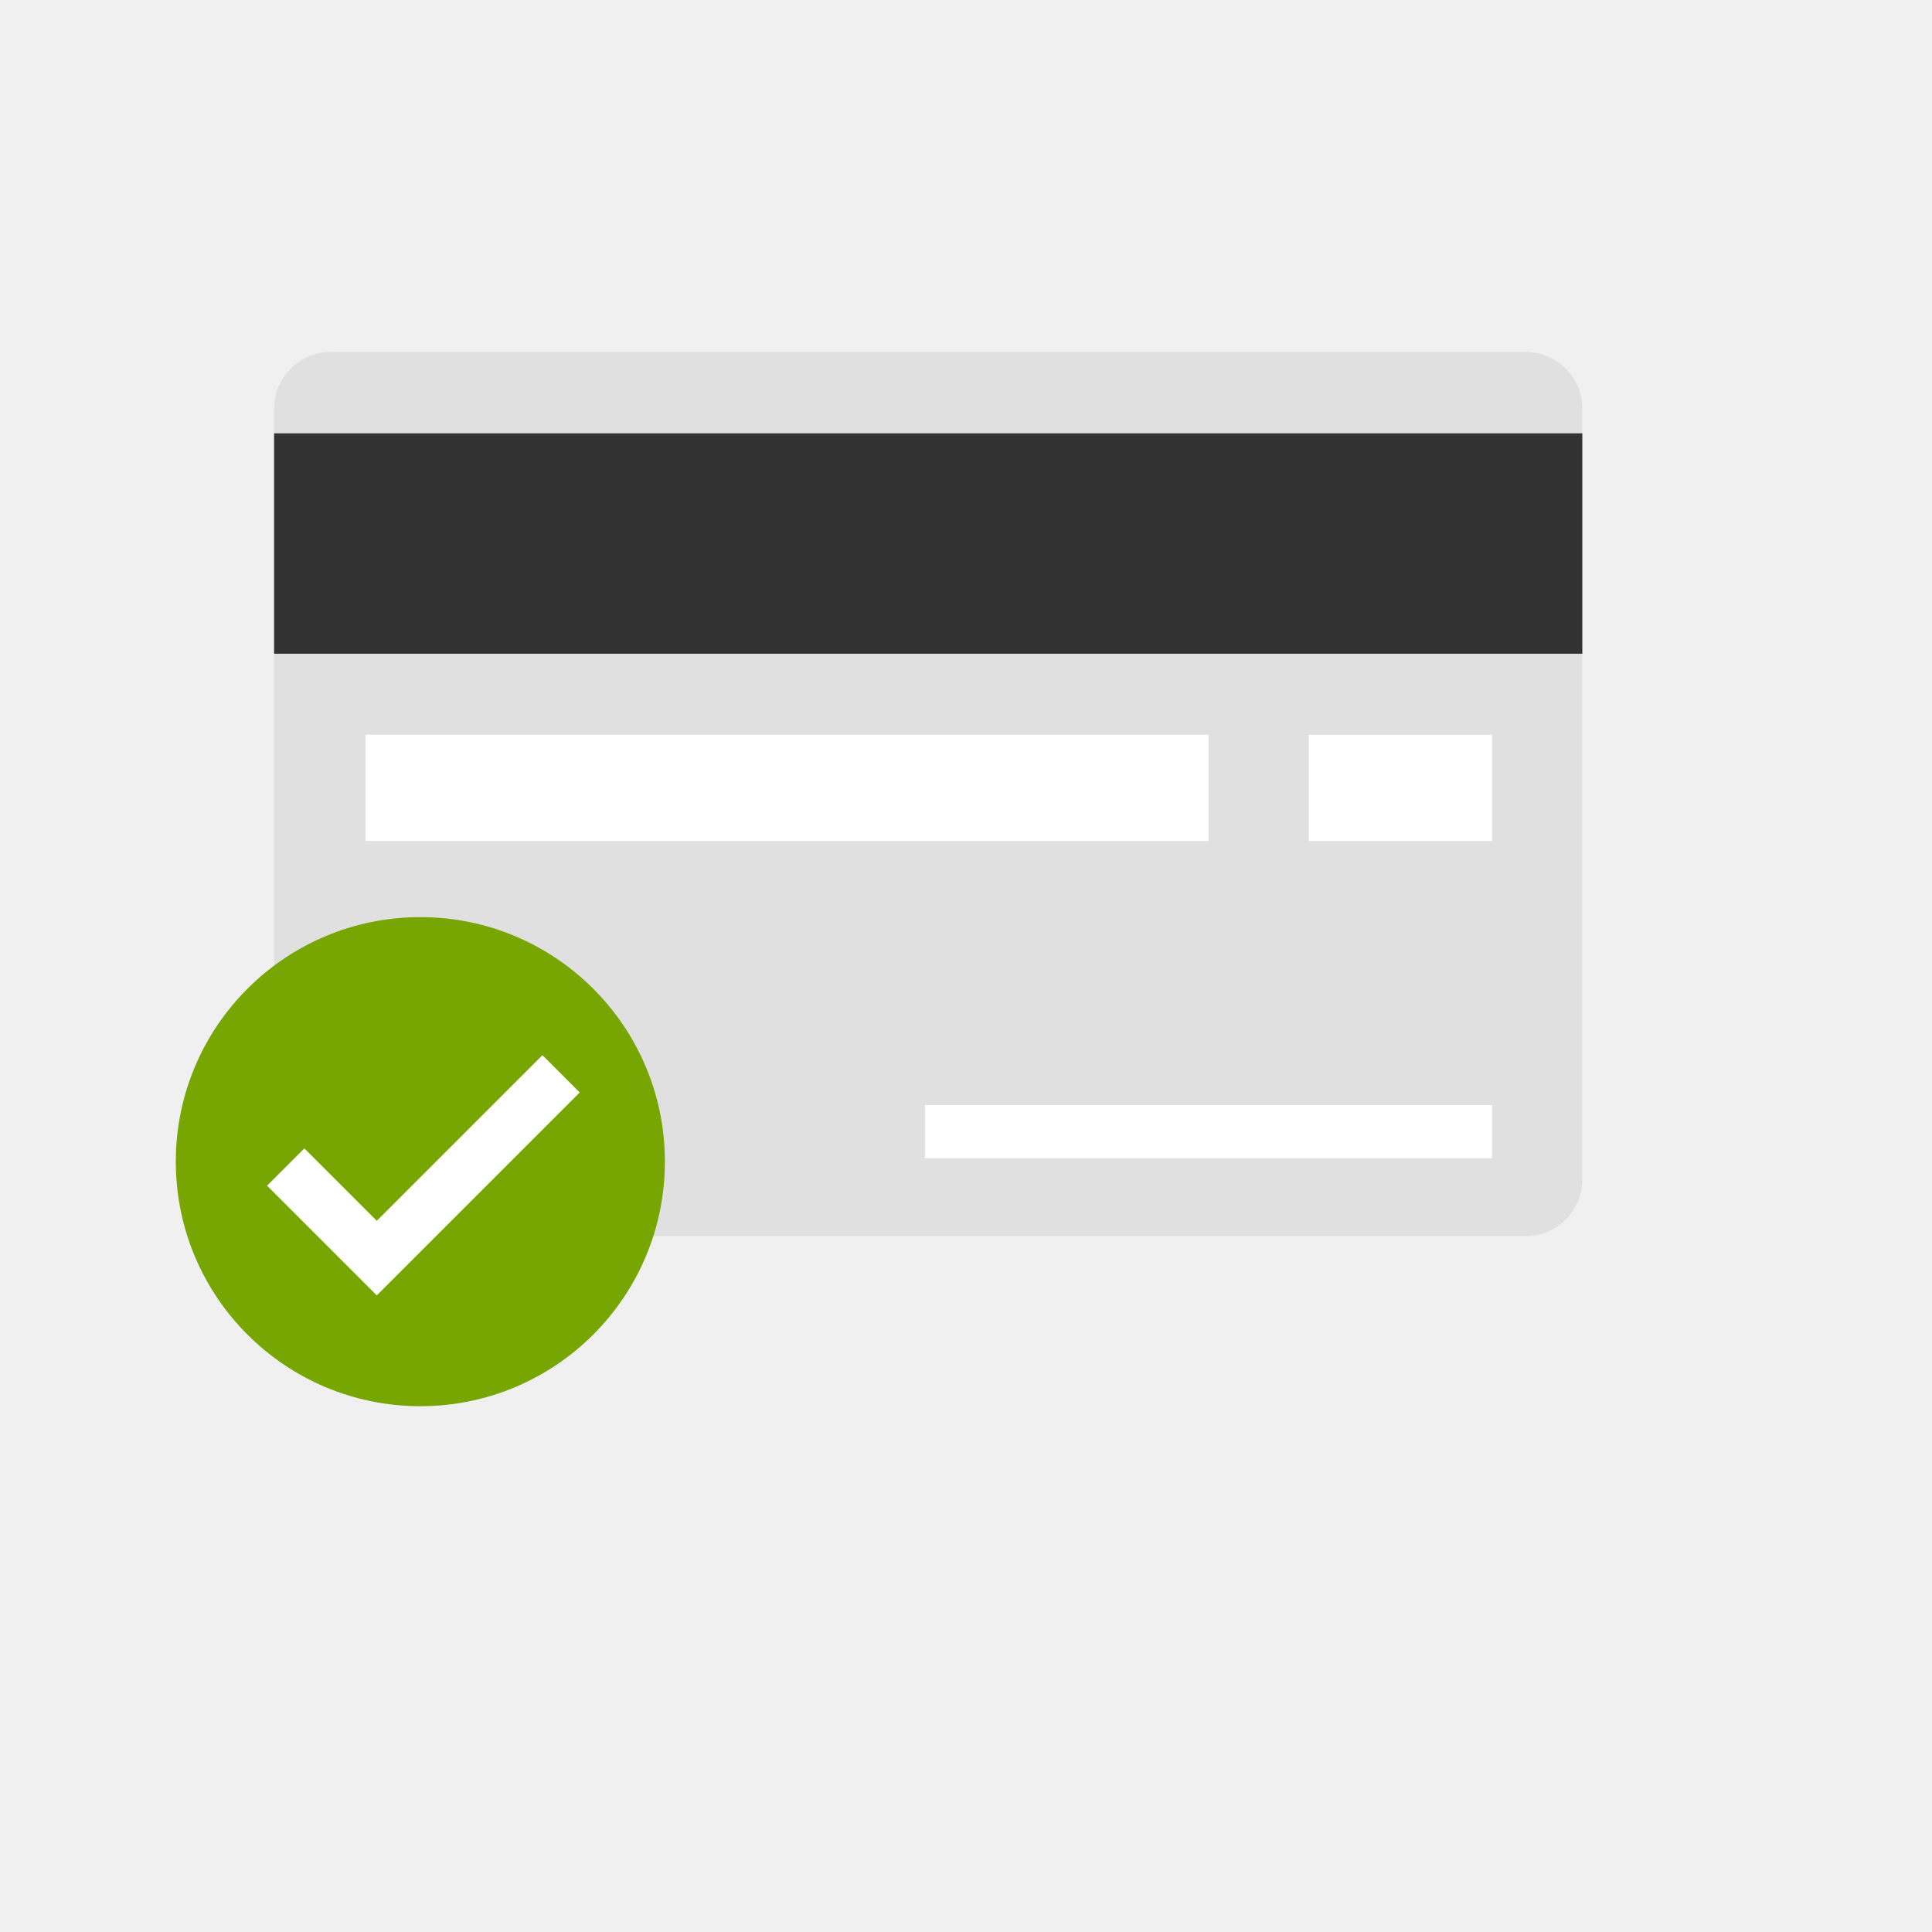
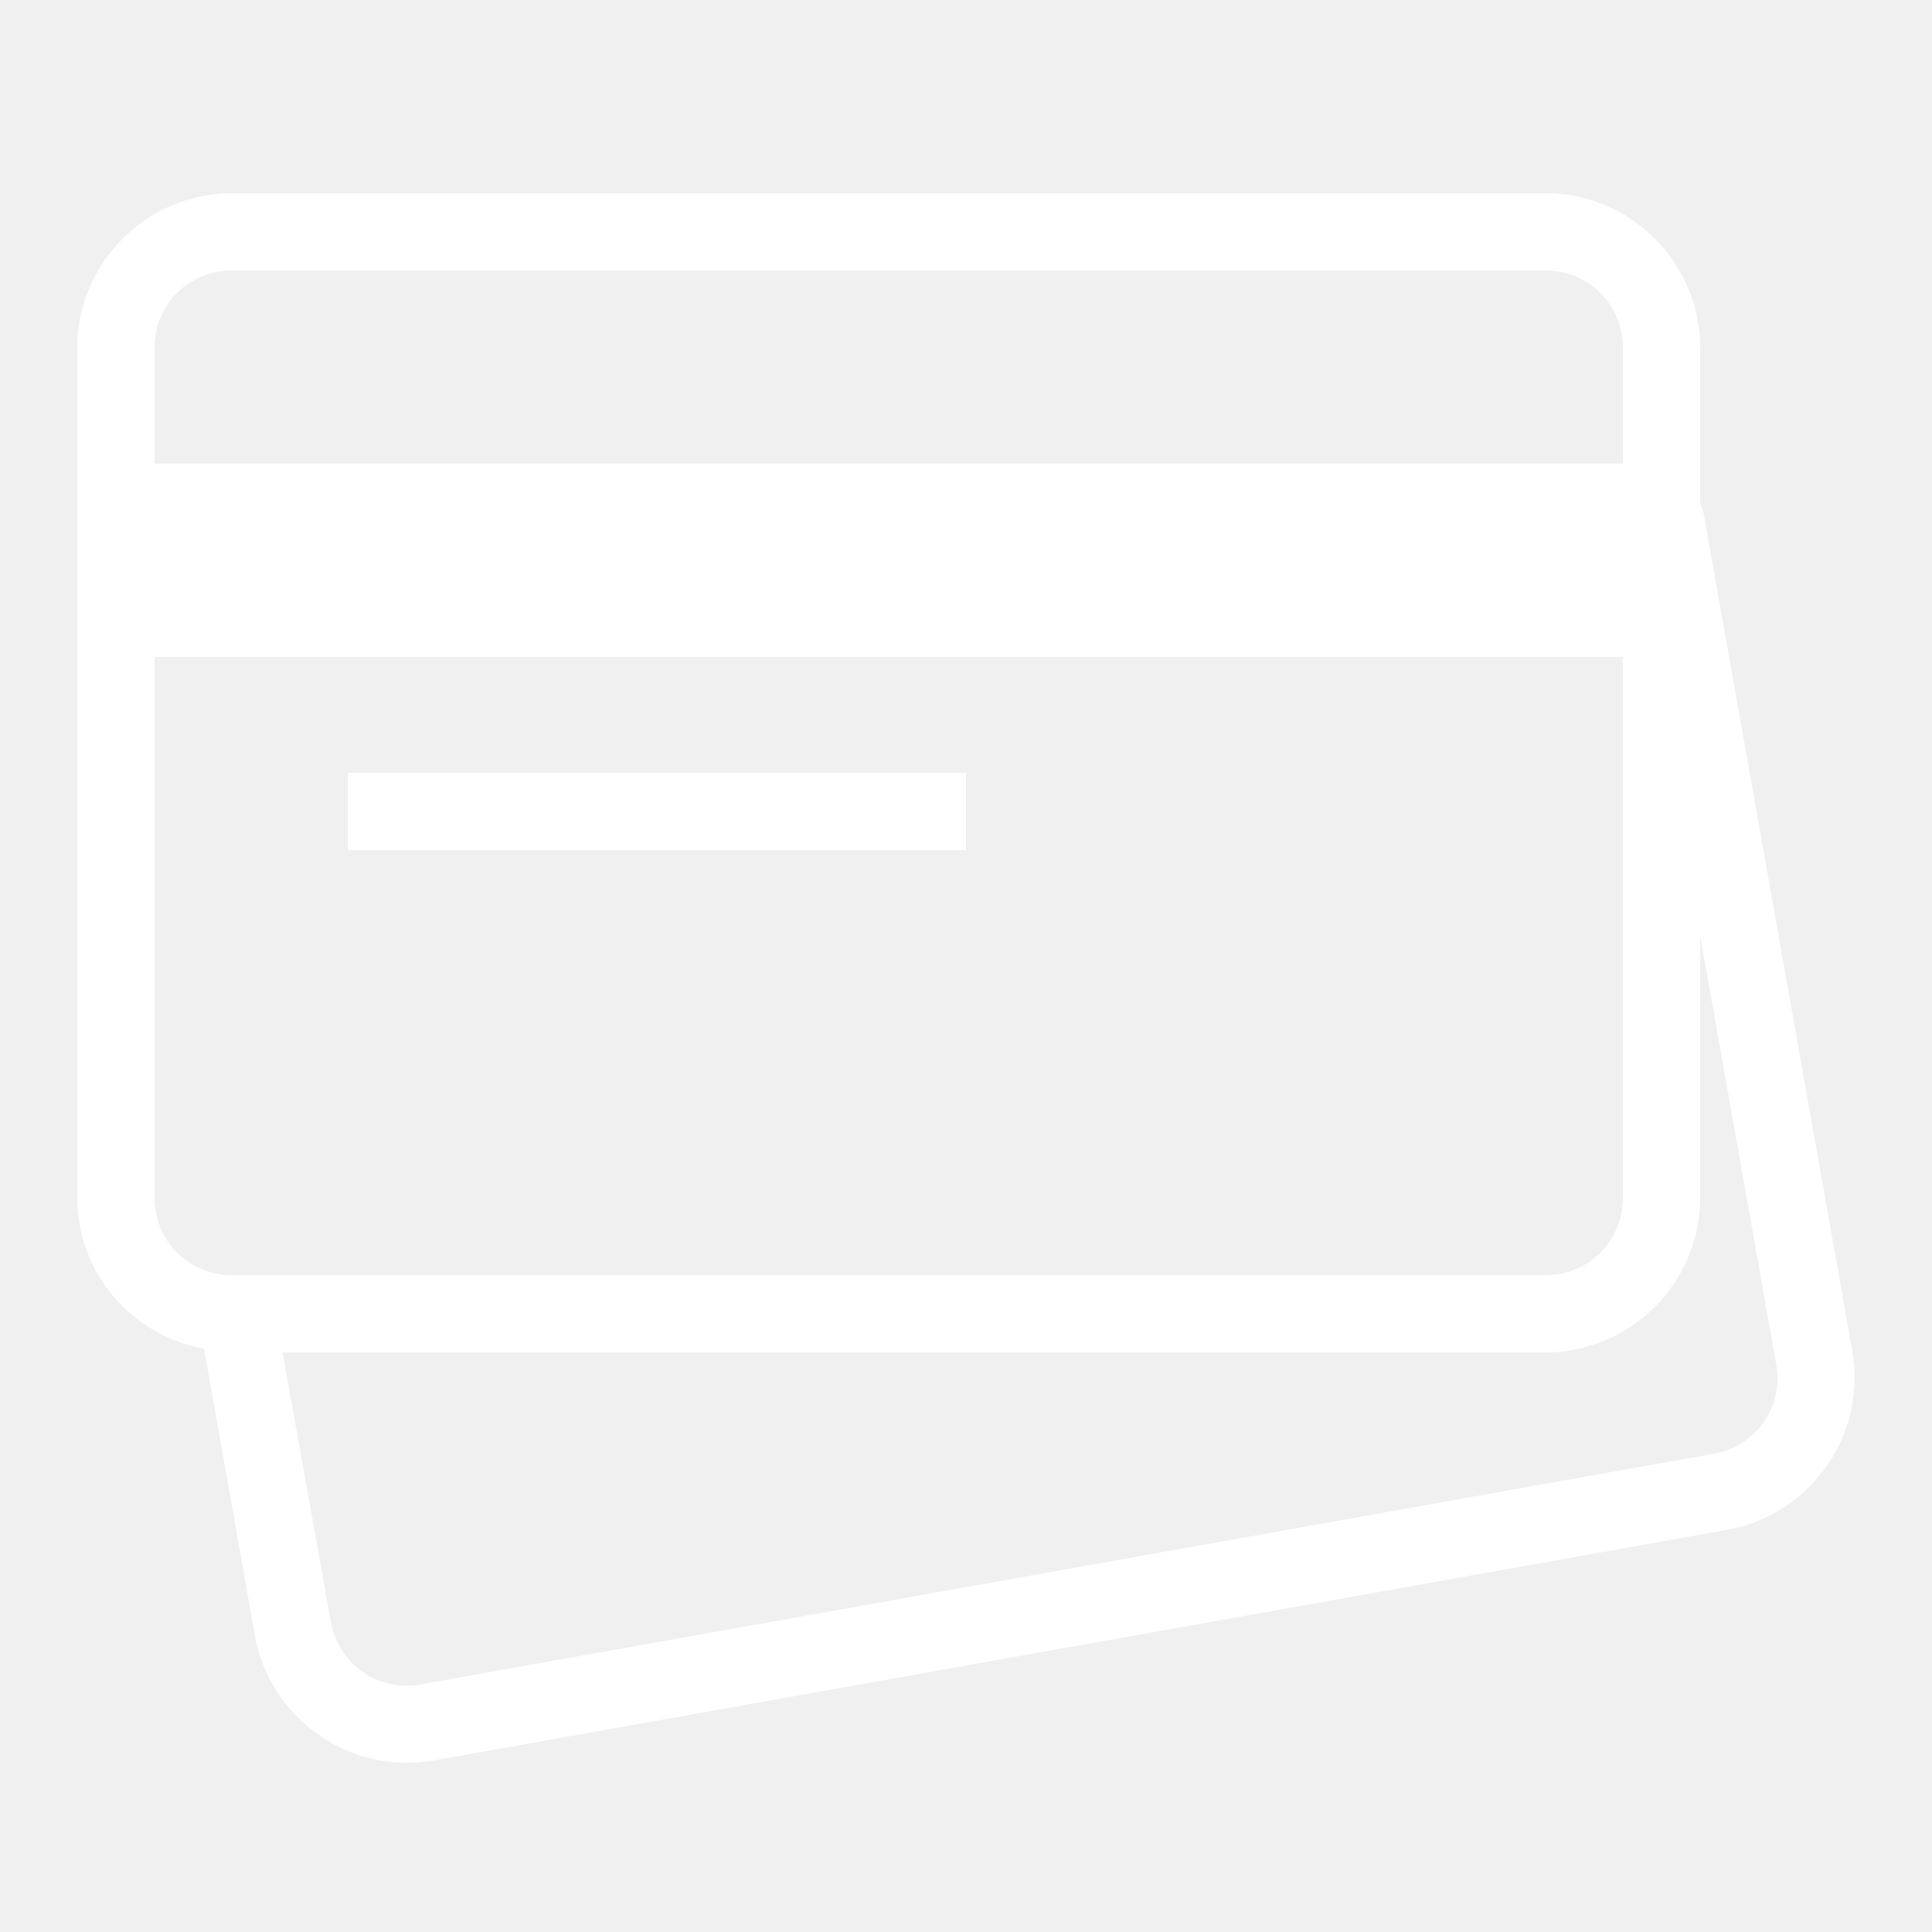
- <svg xmlns="http://www.w3.org/2000/svg" viewBox="0 0 100 100" style="height: 100%; width: 100%; background: transparent;" width="199px" height="199px">
-   <g class="ldl-scale" style="transform-origin: 50% 50%; transform: rotate(0deg) scale(1, 1);">
-     <g class="ldl-ani">
-       <g class="ldl-layer">
-         <g class="ldl-ani">
-           <g>
-             <g class="ldl-layer">
-               <g class="ldl-ani" style="transform: scale(0.91); transform-origin: 50px 50px; animation: 1.111s linear -0.635s infinite normal forwards running breath-0567d269-4ad5-47b9-b261-eaf23617d016;">
-                 <path fill="#e0e0e0" d="M86.767 70.312H18.823a3.233 3.233 0 0 1-3.233-3.233V23.251a3.233 3.233 0 0 1 3.233-3.233h67.944A3.233 3.233 0 0 1 90 23.251v43.828a3.233 3.233 0 0 1-3.233 3.233z" style="fill: rgb(224, 224, 224);" />
-               </g>
-             </g>
-             <g class="ldl-layer">
-               <g class="ldl-ani" style="transform: scale(0.91); transform-origin: 50px 50px; animation: 1.111s linear -0.714s infinite normal forwards running breath-0567d269-4ad5-47b9-b261-eaf23617d016;">
-                 <path d="M15.59 24.647H90v12.536H15.59z" fill="#323232" style="fill: rgb(50, 50, 50);" />
-               </g>
-             </g>
-             <g class="ldl-layer">
-               <g class="ldl-ani" style="transform: scale(0.91); transform-origin: 50px 50px; animation: 1.111s linear -0.794s infinite normal forwards running breath-0567d269-4ad5-47b9-b261-eaf23617d016;">
-                 <path d="M20.789 41.792h47.95v6.041h-47.95z" fill="#fff" style="fill: rgb(255, 255, 255);" />
-               </g>
-             </g>
-             <g class="ldl-layer">
-               <g class="ldl-ani" style="transform: scale(0.91); transform-origin: 50px 50px; animation: 1.111s linear -0.873s infinite normal forwards running breath-0567d269-4ad5-47b9-b261-eaf23617d016;">
-                 <path d="M84.867 47.834H74.446v-6.04h10.42z" fill="#fff" style="fill: rgb(255, 255, 255);" />
-               </g>
-             </g>
-             <g class="ldl-layer">
-               <g class="ldl-ani" style="transform: scale(0.91); transform-origin: 50px 50px; animation: 1.111s linear -0.952s infinite normal forwards running breath-0567d269-4ad5-47b9-b261-eaf23617d016;">
-                 <path d="M52.612 62.859h32.256v3.021H52.612z" fill="#fff" style="fill: rgb(255, 255, 255);" />
-               </g>
-             </g>
-           </g>
-         </g>
-       </g>
-       <g class="ldl-layer">
-         <g class="ldl-ani">
-           <g>
-             <g class="ldl-layer">
-               <g class="ldl-ani" style="transform: scale(0.91); transform-origin: 50px 50px; animation: 1.111s linear -1.032s infinite normal forwards running breath-0567d269-4ad5-47b9-b261-eaf23617d016;">
-                 <circle fill="#acbd81" r="13.909" cy="66.074" cx="23.909" style="fill: rgb(119, 165, 1);" />
-               </g>
-             </g>
-             <g class="ldl-layer">
-               <g class="ldl-ani" style="transform: scale(0.91); transform-origin: 50px 50px; animation: 1.111s linear -1.111s infinite normal forwards running breath-0567d269-4ad5-47b9-b261-eaf23617d016;">
-                 <path d="M16.25 66.379l5.181 5.181 10.482-10.482" stroke-miterlimit="10" stroke-width="3" stroke="#fff" fill="none" style="stroke: rgb(255, 255, 255);" />
-               </g>
-             </g>
-           </g>
-         </g>
-       </g>
-     </g>
-   </g>
+ <svg xmlns="http://www.w3.org/2000/svg" x="0px" y="0px" width="50" height="50" viewBox="0 0 50 50" style=" fill:#fff;">
+   <path d="M 6 5 C 3.801 5 2 6.801 2 9 L 2 31 C 2 32.953 3.422 34.566 5.281 34.906 L 6.594 42.312 C 6.977 44.477 9.055 45.945 11.219 45.562 L 44.688 39.594 C 46.852 39.211 48.32 37.133 47.938 34.969 L 44.094 13.312 C 44.078 13.215 44.047 13.121 44 13.031 L 44 9 C 44 6.801 42.199 5 40 5 Z M 6 7 L 40 7 C 41.117 7 42 7.883 42 9 L 42 12 L 4 12 L 4 9 C 4 7.883 4.883 7 6 7 Z M 4 17 L 42 17 L 42 31 C 42 32.117 41.117 33 40 33 L 6 33 C 4.883 33 4 32.117 4 31 Z M 9 20 L 9 22 L 25 22 L 25 20 Z M 44 24.219 L 45.969 35.312 C 46.164 36.41 45.445 37.43 44.344 37.625 L 10.875 43.594 C 9.777 43.789 8.758 43.07 8.562 41.969 L 7.312 35 L 40 35 C 42.199 35 44 33.199 44 31 Z" />
</svg>
